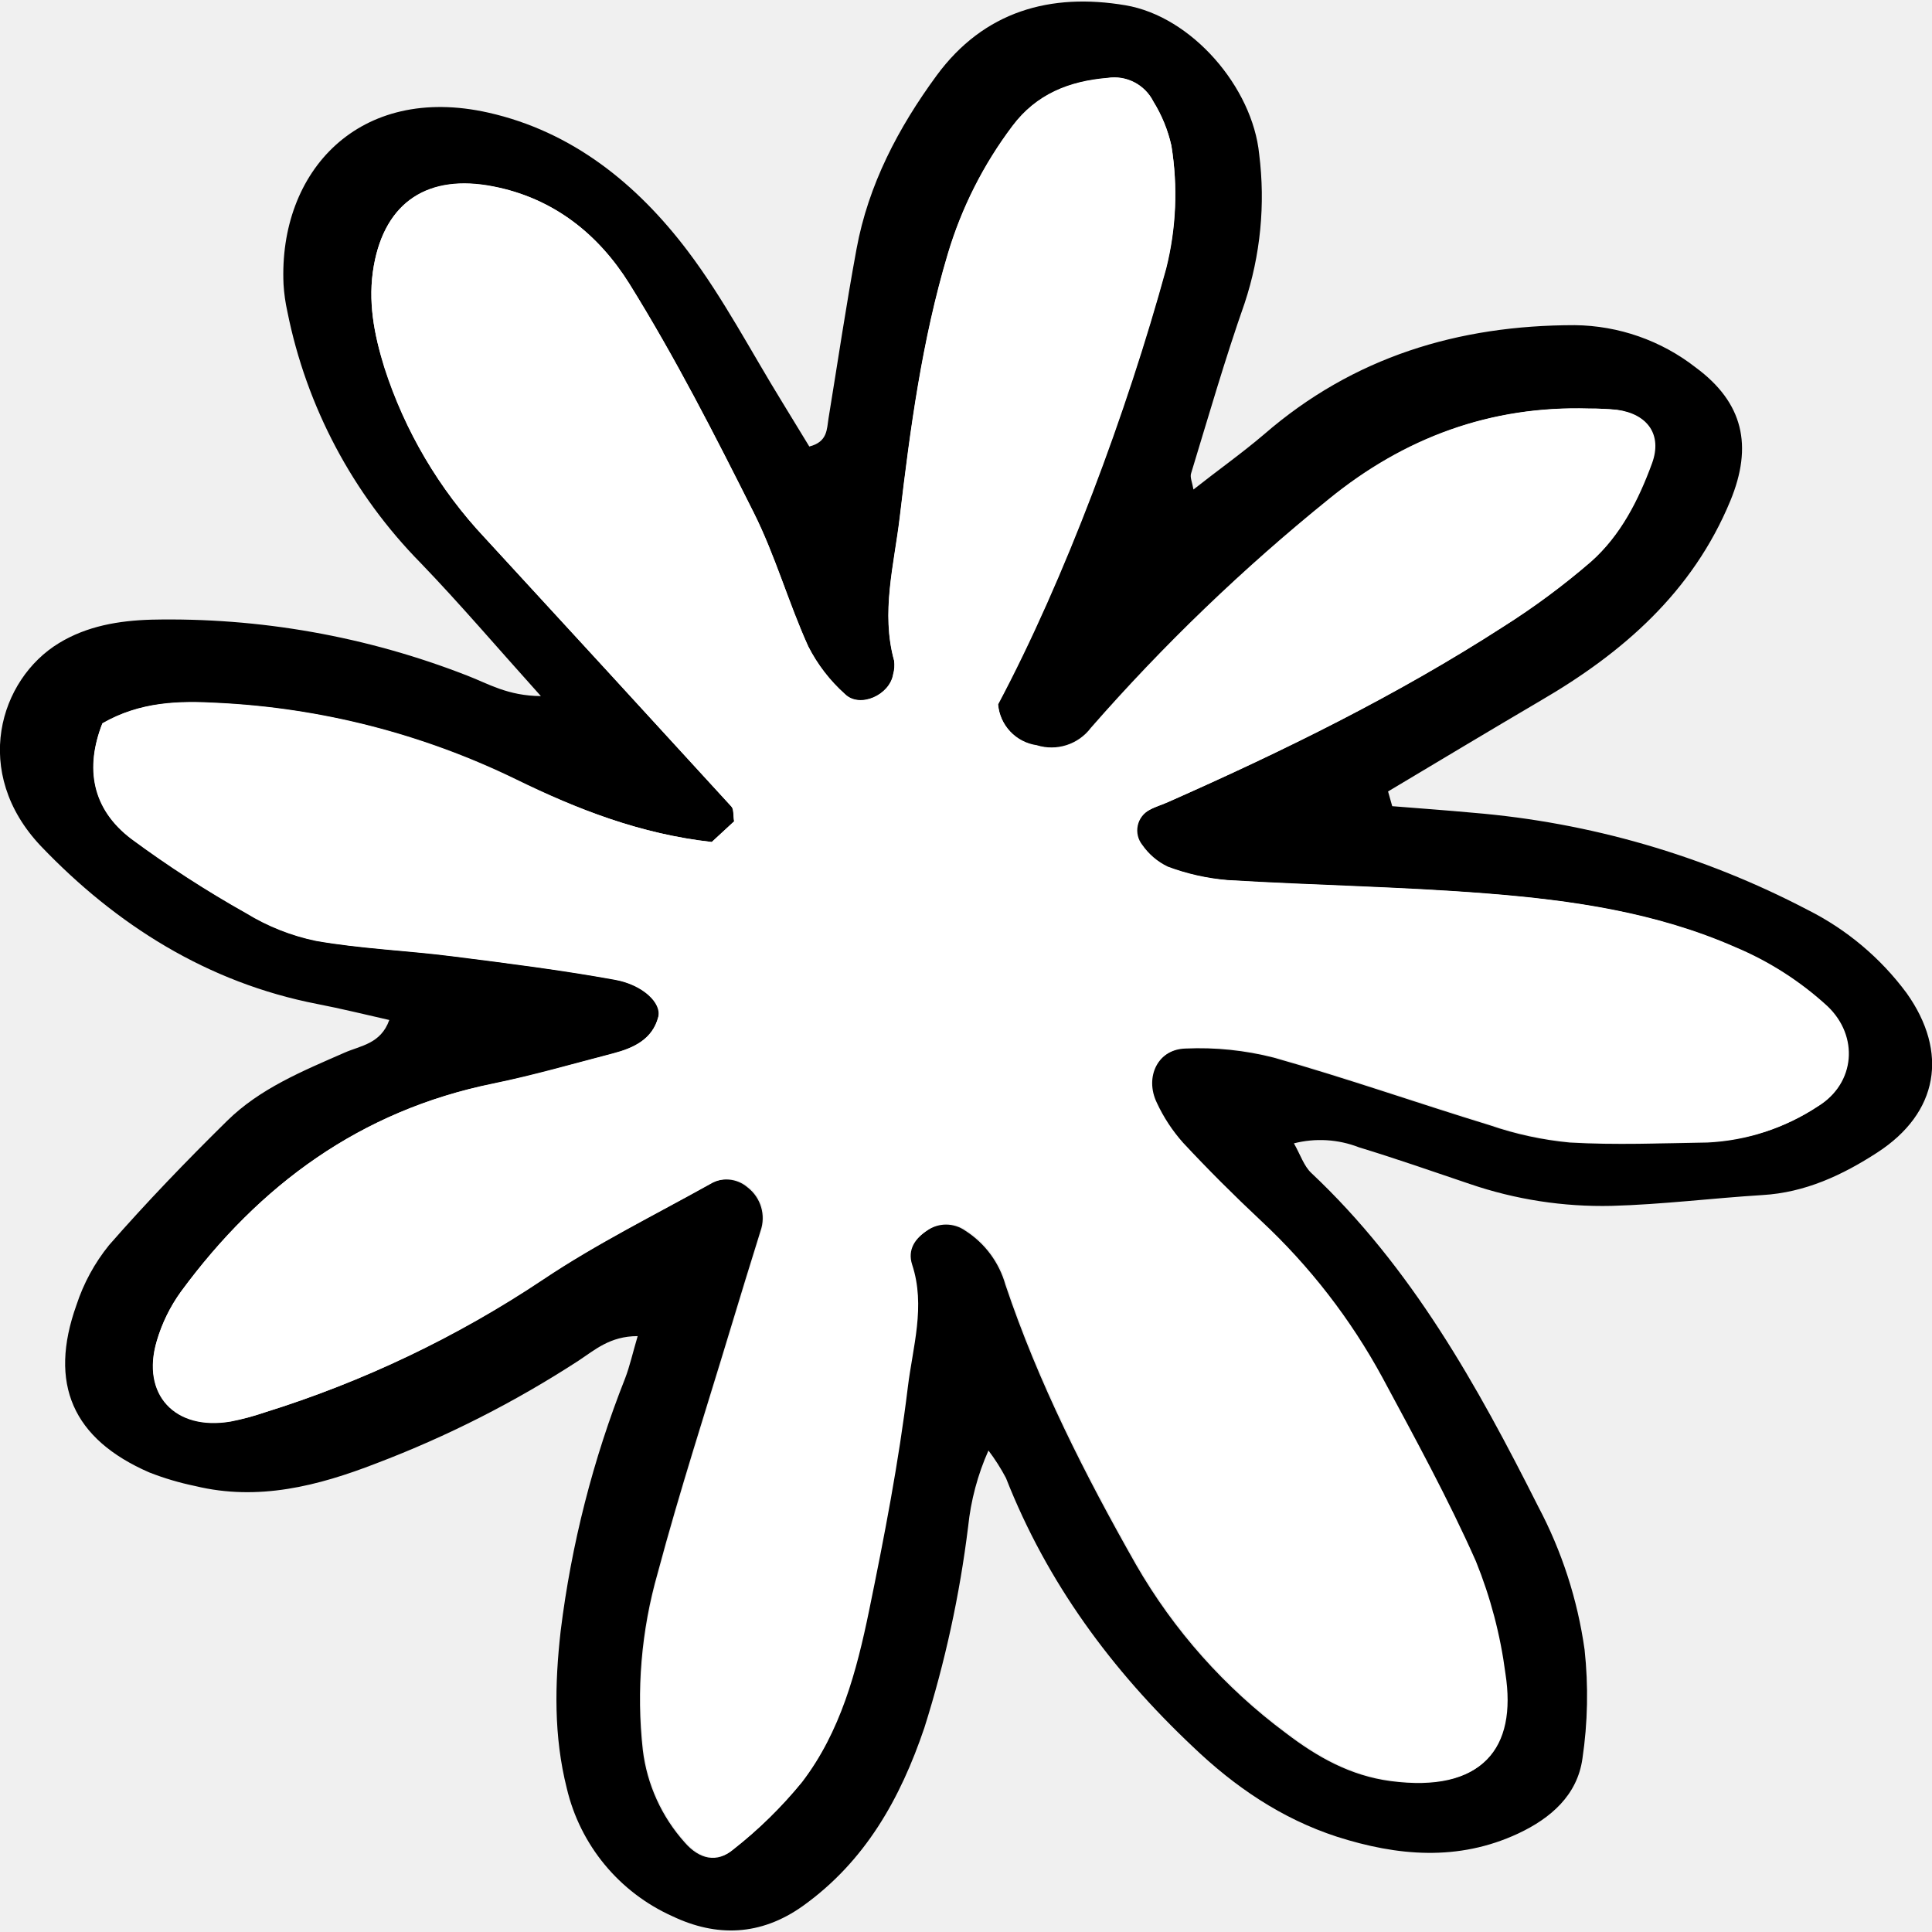
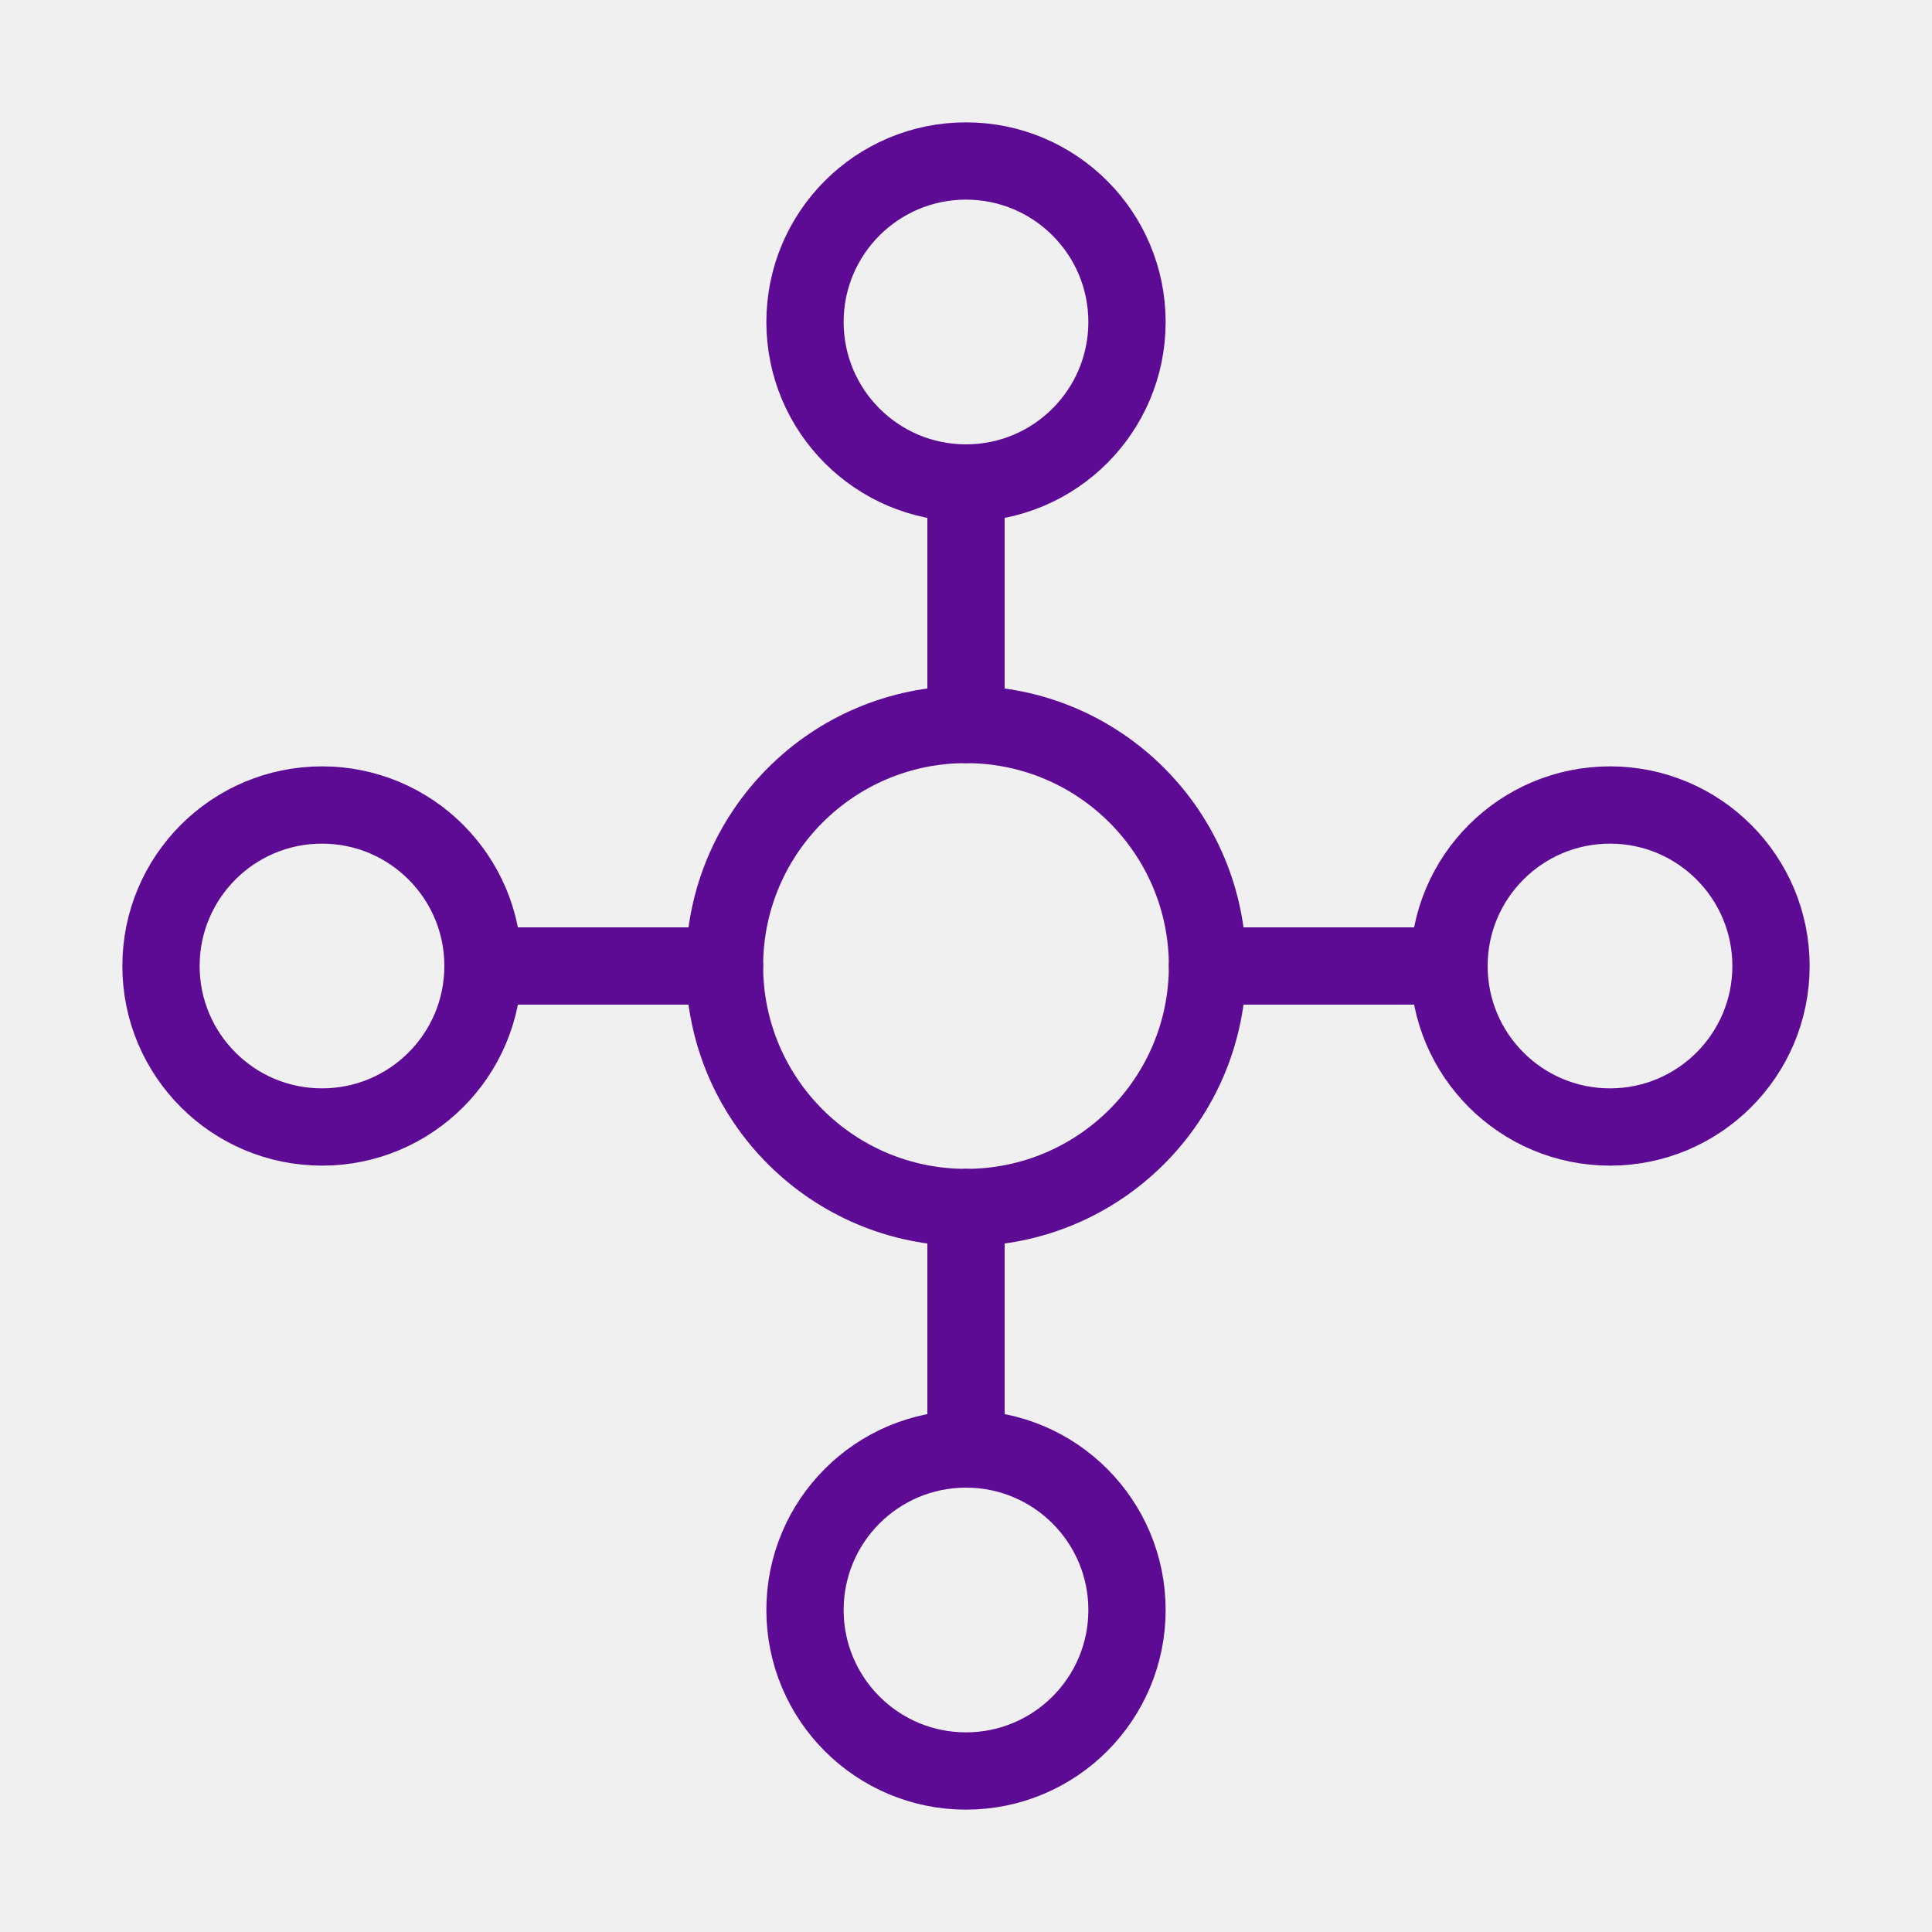
- <svg xmlns="http://www.w3.org/2000/svg" width="800px" height="800px" viewBox="0 -0.19 241.35 241.35">
-   <defs>
-     <style>.cls-1{fill:#ffffff;}</style>
-   </defs>
-   <g id="Layer_2" data-name="Layer 2">
-     <g id="Layer_1-2" data-name="Layer 1">
-       <path d="M173.92,100.52c3.36.27,6.72.51,10.08.82a109.65,109.65,0,0,1,41.79,12.12,34.81,34.81,0,0,1,12.39,10.41c5.25,7.38,4,14.95-3.67,19.92-4.33,2.81-9,5-14.35,5.31-6.28.39-12.54,1.18-18.83,1.35a51.12,51.12,0,0,1-17.73-2.74c-4.61-1.56-9.2-3.16-13.85-4.58a13.33,13.33,0,0,0-8.11-.49c.82,1.45,1.25,2.83,2.16,3.69,12.54,11.8,20.73,26.54,28.35,41.67a54.35,54.35,0,0,1,5.8,17.89,53.56,53.56,0,0,1-.27,13.62c-.64,4.55-3.94,7.44-8.05,9.36-7.48,3.48-15.06,2.8-22.61.39C160.08,227,154.22,223,149,218c-10.12-9.54-18.21-20.51-23.33-33.55a25.21,25.21,0,0,0-2.19-3.44,31.28,31.28,0,0,0-2.54,9.52,140.29,140.29,0,0,1-5.47,25.13c-3,8.85-7.39,16.68-15.19,22.26C95,241.67,89.48,241.8,84,239.19a23.39,23.39,0,0,1-13.2-16c-1.63-6.48-1.51-13-.76-19.64A128.5,128.5,0,0,1,78.09,172c.58-1.51.93-3.11,1.57-5.28-3.46,0-5.35,1.73-7.39,3.07A133,133,0,0,1,47,182.62c-7.27,2.82-14.73,4.74-22.61,2.83a35.11,35.11,0,0,1-5.74-1.7c-9.56-4.16-12.62-11.07-9.1-20.91a23.53,23.53,0,0,1,4.07-7.48c4.69-5.36,9.65-10.51,14.73-15.51,4.11-4.06,9.45-6.24,14.67-8.53,2-.89,4.55-1.09,5.61-4.09-3-.68-6-1.42-9-2-13.74-2.67-25.13-9.9-34.51-19.71C-3.61,96.32-.08,84.66,7.38,80.14c3.5-2.13,7.46-2.8,11.53-2.92a102.27,102.27,0,0,1,39.49,7c2.6,1,5,2.51,9.17,2.55-5.48-6.09-10.09-11.51-15-16.61A62.17,62.17,0,0,1,35.9,38.74a21.74,21.74,0,0,1-.48-3.4C34.77,21.2,44.87,10.25,61,13.88c10.49,2.36,18.57,8.91,24.9,17.27,4.46,5.9,7.92,12.57,11.82,18.9,1.16,1.89,2.31,3.78,3.38,5.54,2.3-.58,2.18-2.17,2.4-3.51C104.66,45,105.69,38,107,30.91c1.47-8,5.21-15.13,10-21.66,5.92-8.06,14.24-10.36,23.6-8.78,8.28,1.4,15.87,10.24,16.7,18.6a42.38,42.38,0,0,1-1.82,18.62c-2.46,7-4.52,14.16-6.69,21.27-.15.47.14,1.08.3,2,3-2.37,6-4.49,8.82-6.89,11.15-9.67,24.26-13.64,38.8-13.64a25,25,0,0,1,15.14,5.3c5.92,4.38,7.15,9.76,4.31,16.64-4.72,11.41-13.44,19-23.76,25-6.36,3.74-12.69,7.54-19,11.31Zm-85,4.47c-8.94-1-16.81-4.08-24.5-7.85a95.72,95.72,0,0,0-37.2-9.53c-4.89-.28-9.7-.16-14.41,2.54-2.19,5.58-1.31,10.68,3.61,14.42a137.88,137.88,0,0,0,14.38,9.3,27.32,27.32,0,0,0,8.69,3.44c5.61,1,11.36,1.2,17,1.92,6.81.86,13.62,1.72,20.36,2.94,3.52.64,5.85,2.94,5.41,4.64-.73,2.82-3.1,3.91-5.65,4.58-5,1.3-9.94,2.73-15,3.77-16.57,3.39-29.19,12.66-39,26a20.21,20.21,0,0,0-3,6.13c-2,6.69,2.29,11.27,9.27,10.06A31.39,31.39,0,0,0,33,176.27a134.57,134.57,0,0,0,34.74-16.6c6.63-4.44,13.85-8,20.84-11.91a4.09,4.09,0,0,1,4.83.4A4.84,4.84,0,0,1,95,153.6c-1.27,4.09-2.54,8.17-3.77,12.27-3.06,10.14-6.34,20.22-9.07,30.44a57.23,57.23,0,0,0-1.86,22.12A21.08,21.08,0,0,0,85.56,230c1.8,2.06,4,2.59,6,.87a54.23,54.23,0,0,0,8.51-8.35c4.8-6.27,6.81-13.84,8.37-21.42,1.9-9.25,3.7-18.55,4.84-27.92.61-5,2.24-10.12.54-15.29-.62-1.91.4-3.28,1.94-4.33a4.19,4.19,0,0,1,4.84,0,11.81,11.81,0,0,1,5,6.75c4.11,12.25,9.95,23.75,16.3,34.94a69.2,69.2,0,0,0,18.73,21.06c3.93,3,8.07,5.34,13.11,6,11.3,1.48,15.66-4,14.19-13.36a56.85,56.85,0,0,0-3.68-14c-3.47-7.83-7.61-15.38-11.67-22.94a77,77,0,0,0-15.19-19.62c-3.34-3.13-6.59-6.37-9.71-9.72a20.42,20.42,0,0,1-3.29-5c-1.59-3.27.18-6.79,3.72-6.87a37.67,37.67,0,0,1,11,1.13c9.08,2.56,18,5.7,27,8.45a43.12,43.12,0,0,0,10,2.16c5.71.33,11.45.09,17.18,0A27.13,27.13,0,0,0,227.08,138c4.61-2.86,5.08-8.72,1.14-12.47a39.73,39.73,0,0,0-11.51-7.38c-9.85-4.33-20.31-5.85-30.85-6.69-10.84-.87-21.73-1-32.59-1.69a28,28,0,0,1-7.47-1.68,8.22,8.22,0,0,1-3.17-2.7,2.9,2.9,0,0,1,.93-4.4c.75-.4,1.59-.63,2.37-1,14.4-6.37,28.51-13.3,41.76-21.85a91.91,91.91,0,0,0,11-8.15c3.7-3.26,5.93-7.7,7.61-12.29,1.3-3.57-.56-6.16-4.38-6.68a32.7,32.7,0,0,0-3.43-.18c-12.29-.37-23.08,3.63-32.53,11.34a239,239,0,0,0-29.68,28.54,6.17,6.17,0,0,1-6.78,2.18,5.67,5.67,0,0,1-4.84-5.14c8.31-15.65,16.08-36.53,21-54.46A38,38,0,0,0,146.33,18a17.92,17.92,0,0,0-2.24-5.49,5.46,5.46,0,0,0-5.74-2.94c-4.74.41-8.86,2-11.86,6a50.55,50.55,0,0,0-8.08,16c-3.21,10.75-4.69,21.82-6,32.9-.7,5.92-2.37,11.85-.7,17.89a4.13,4.13,0,0,1-.12,1.7c-.45,2.6-4.18,4.28-6,2.5a20.4,20.4,0,0,1-4.62-6c-2.47-5.46-4.11-11.31-6.78-16.65-4.87-9.71-9.83-19.43-15.56-28.64-3.8-6.1-9.37-10.67-17-12.15C53.56,21.54,48.13,25,46.7,33c-.78,4.37,0,8.55,1.34,12.68A56.11,56.11,0,0,0,60.57,67Q76,83.78,91.36,100.55c.31.34.21,1,.35,1.86Z" />
-       <path class="cls-1" d="M88.91,105l2.8-2.58c-.14-.82,0-1.52-.35-1.86Q76,83.75,60.57,67A56.11,56.11,0,0,1,48,45.71C46.74,41.58,45.92,37.4,46.7,33c1.43-8.06,6.86-11.49,14.91-9.91,7.61,1.48,13.18,6.05,17,12.15,5.73,9.21,10.69,18.93,15.56,28.64,2.67,5.34,4.31,11.19,6.78,16.65a20.4,20.4,0,0,0,4.62,6c1.86,1.78,5.59.1,6-2.5a4.13,4.13,0,0,0,.12-1.7c-1.67-6,0-12,.7-17.89,1.31-11.08,2.79-22.15,6-32.9a50.55,50.55,0,0,1,8.08-16c3-4,7.12-5.61,11.86-6a5.46,5.46,0,0,1,5.74,2.94A17.92,17.92,0,0,1,146.33,18a38,38,0,0,1-.64,15.35c-4.91,17.93-12.68,38.81-21,54.46a5.67,5.67,0,0,0,4.84,5.14,6.17,6.17,0,0,0,6.78-2.18A239,239,0,0,1,166,62.2c9.45-7.71,20.24-11.71,32.53-11.34A32.7,32.7,0,0,1,202,51c3.82.52,5.68,3.11,4.38,6.68-1.68,4.59-3.91,9-7.61,12.29a91.91,91.91,0,0,1-11,8.15c-13.25,8.55-27.36,15.48-41.76,21.85-.78.35-1.62.58-2.37,1a2.9,2.9,0,0,0-.93,4.4,8.22,8.22,0,0,0,3.17,2.7,28,28,0,0,0,7.47,1.68c10.86.65,21.75.82,32.59,1.69,10.54.84,21,2.36,30.85,6.69a39.73,39.73,0,0,1,11.51,7.38c3.94,3.75,3.47,9.61-1.14,12.47a27.13,27.13,0,0,1-13.74,4.47c-5.73.12-11.47.36-17.18,0a43.12,43.12,0,0,1-10-2.16c-9-2.75-17.94-5.89-27-8.45a37.67,37.67,0,0,0-11-1.13c-3.54.08-5.31,3.6-3.72,6.87a20.42,20.42,0,0,0,3.29,5c3.12,3.35,6.37,6.59,9.71,9.72a77,77,0,0,1,15.19,19.62c4.06,7.56,8.2,15.11,11.67,22.94a56.85,56.85,0,0,1,3.68,14c1.47,9.38-2.89,14.84-14.19,13.36-5-.66-9.18-3-13.11-6a69.2,69.2,0,0,1-18.73-21.06c-6.35-11.19-12.19-22.69-16.3-34.94a11.81,11.81,0,0,0-5-6.75,4.19,4.19,0,0,0-4.84,0c-1.54,1-2.56,2.42-1.94,4.33,1.7,5.17.07,10.28-.54,15.29-1.14,9.37-2.94,18.67-4.84,27.92-1.56,7.58-3.57,15.15-8.37,21.42a54.23,54.23,0,0,1-8.51,8.35c-2,1.72-4.24,1.19-6-.87a21.08,21.08,0,0,1-5.27-11.53,57.23,57.23,0,0,1,1.86-22.12c2.73-10.22,6-20.3,9.07-30.44,1.23-4.1,2.5-8.18,3.77-12.27a4.84,4.84,0,0,0-1.54-5.44,4.09,4.09,0,0,0-4.83-.4c-7,3.9-14.21,7.47-20.84,11.91A134.57,134.57,0,0,1,33,176.27a31.39,31.39,0,0,1-4.15,1.12c-7,1.21-11.26-3.37-9.27-10.06a20.21,20.21,0,0,1,3-6.13c9.83-13.38,22.45-22.65,39-26,5-1,10-2.47,15-3.77,2.55-.67,4.92-1.76,5.65-4.58.44-1.7-1.89-4-5.41-4.64-6.74-1.22-13.55-2.08-20.36-2.94-5.66-.72-11.41-.94-17-1.92a27.32,27.32,0,0,1-8.69-3.44,137.88,137.88,0,0,1-14.38-9.3c-4.92-3.74-5.8-8.84-3.61-14.42,4.71-2.7,9.52-2.82,14.41-2.54a95.72,95.72,0,0,1,37.2,9.53C72.1,100.91,80,104,88.91,105Z" />
-     </g>
+ <svg xmlns="http://www.w3.org/2000/svg" width="800px" height="800px" viewBox="0 0 24 24" fill="none" stroke="#8d0ce4">
+   <g id="SVGRepo_bgCarrier" stroke-width="0" />
+   <g id="SVGRepo_tracerCarrier" stroke-linecap="round" stroke-linejoin="round" />
+   <g id="SVGRepo_iconCarrier">
+     <circle cx="12" cy="12" r="3" stroke="#5d0a94" stroke-width="0.96" stroke-linecap="round" stroke-linejoin="round" />
+     <circle cx="12" cy="4" r="2" stroke="#5d0a94" stroke-width="0.96" stroke-linecap="round" stroke-linejoin="round" />
+     <circle cx="20" cy="12" r="2" stroke="#5d0a94" stroke-width="0.96" stroke-linecap="round" stroke-linejoin="round" />
+     <circle cx="4" cy="12" r="2" stroke="#5d0a94" stroke-width="0.96" stroke-linecap="round" stroke-linejoin="round" />
+     <circle cx="12" cy="20" r="2" stroke="#5d0a94" stroke-width="0.96" stroke-linecap="round" stroke-linejoin="round" />
+     <path d="M12 6V9" stroke="#5d0a94" stroke-width="0.96" stroke-linecap="round" stroke-linejoin="round" />
+     <path d="M15 12H18" stroke="#5d0a94" stroke-width="0.96" stroke-linecap="round" stroke-linejoin="round" />
+     <path d="M12 15V18" stroke="#5d0a94" stroke-width="0.96" stroke-linecap="round" stroke-linejoin="round" />
+     <path d="M9 12H6" stroke="#5d0a94" stroke-width="0.96" stroke-linecap="round" stroke-linejoin="round" />
  </g>
</svg>
